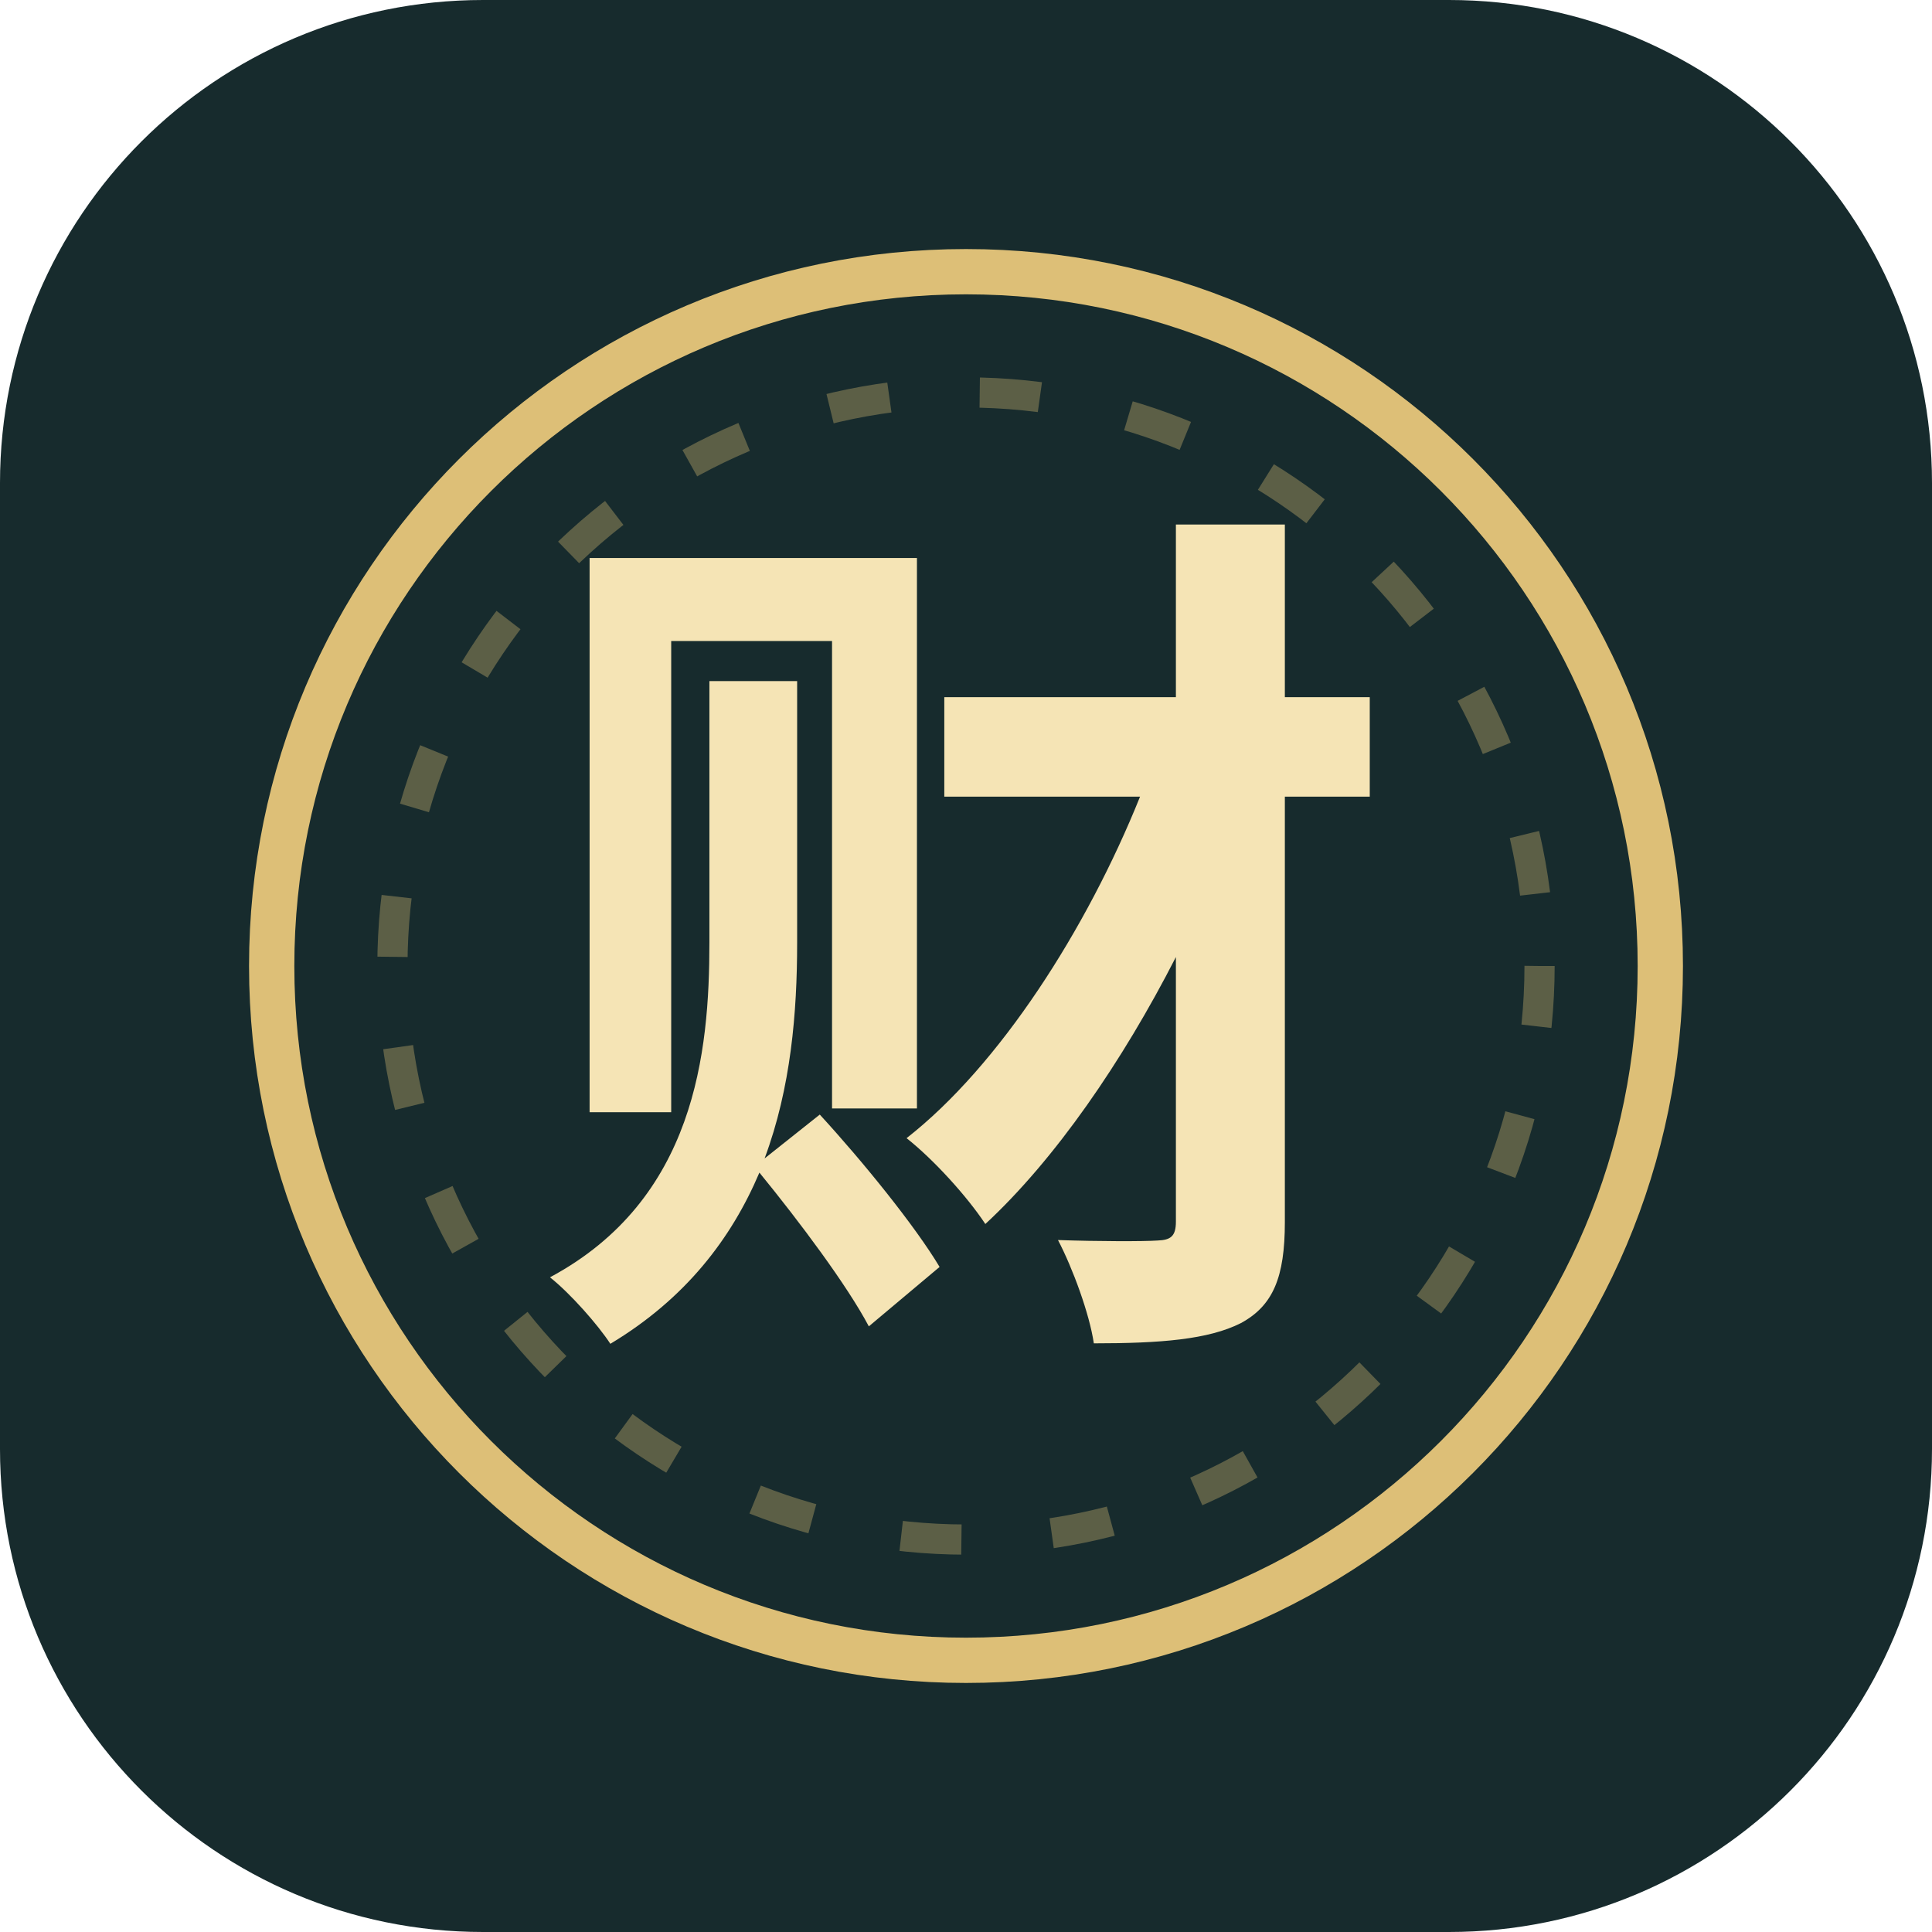
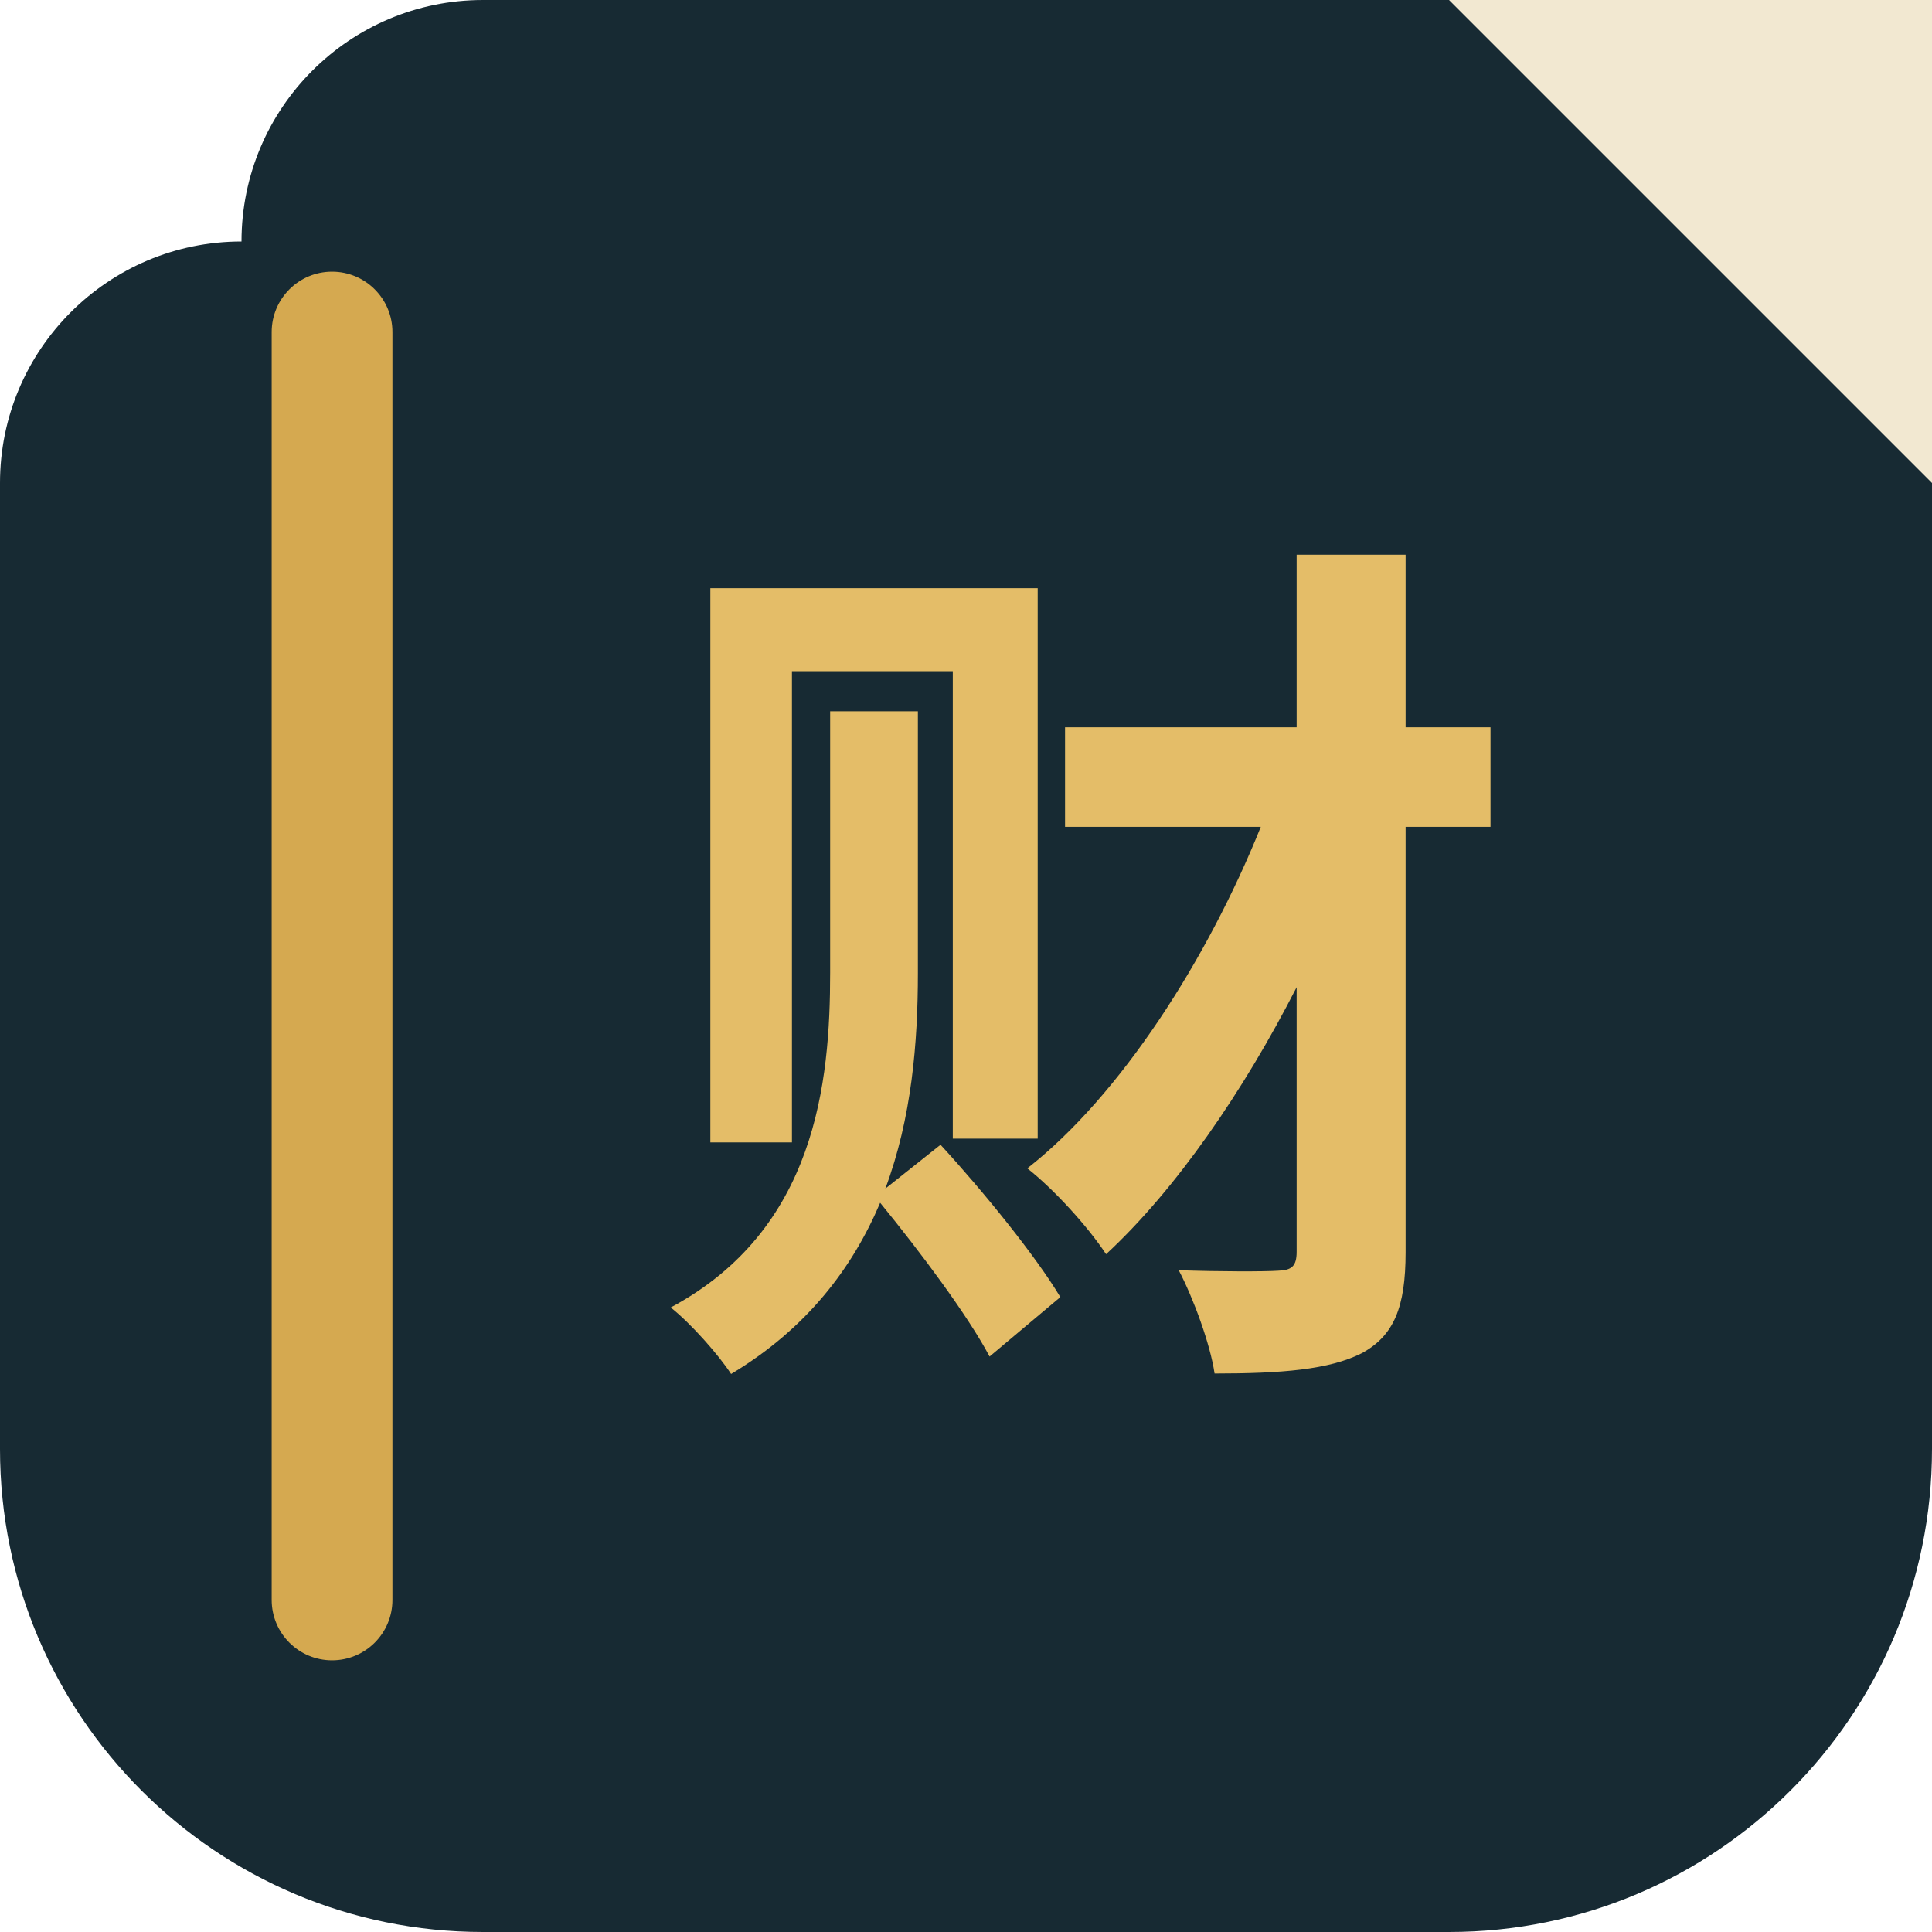
<svg xmlns="http://www.w3.org/2000/svg" width="64" height="64" viewBox="0 0 64 64" fill="none">
-   <rect width="64" height="64" rx="16" fill="#172B2D" />
-   <circle cx="32" cy="32" r="23" stroke="#DDBF77" stroke-width="1.5" />
-   <circle cx="32" cy="32" r="19" stroke="#DDBF77" stroke-opacity="0.35" stroke-dasharray="2 3" />
-   <text x="32" y="42" fill="#F5E4B5" font-family="Songti SC, STSong, serif" font-size="29" font-weight="700" text-anchor="middle">财</text>
+   <path d="M8 8C8 3.582 11.582 0 16 0H48C56.837 0 64 7.163 64 16V48C64 56.837 56.837 64 48 64H16C7.163 64 0 56.837 0 48V16C0 11.582 3.582 8 8 8Z" fill="#172A33" />
+   <rect x="9" y="9" width="4" height="46" rx="2" fill="#D5A950" />
+   <path d="M48 0H64V16L48 0Z" fill="#F2E8D1" />
+   <text x="36" y="43" fill="#E4BD68" font-family="Songti SC, STSong, serif" font-size="29" font-weight="700" text-anchor="middle">财</text>
</svg>
